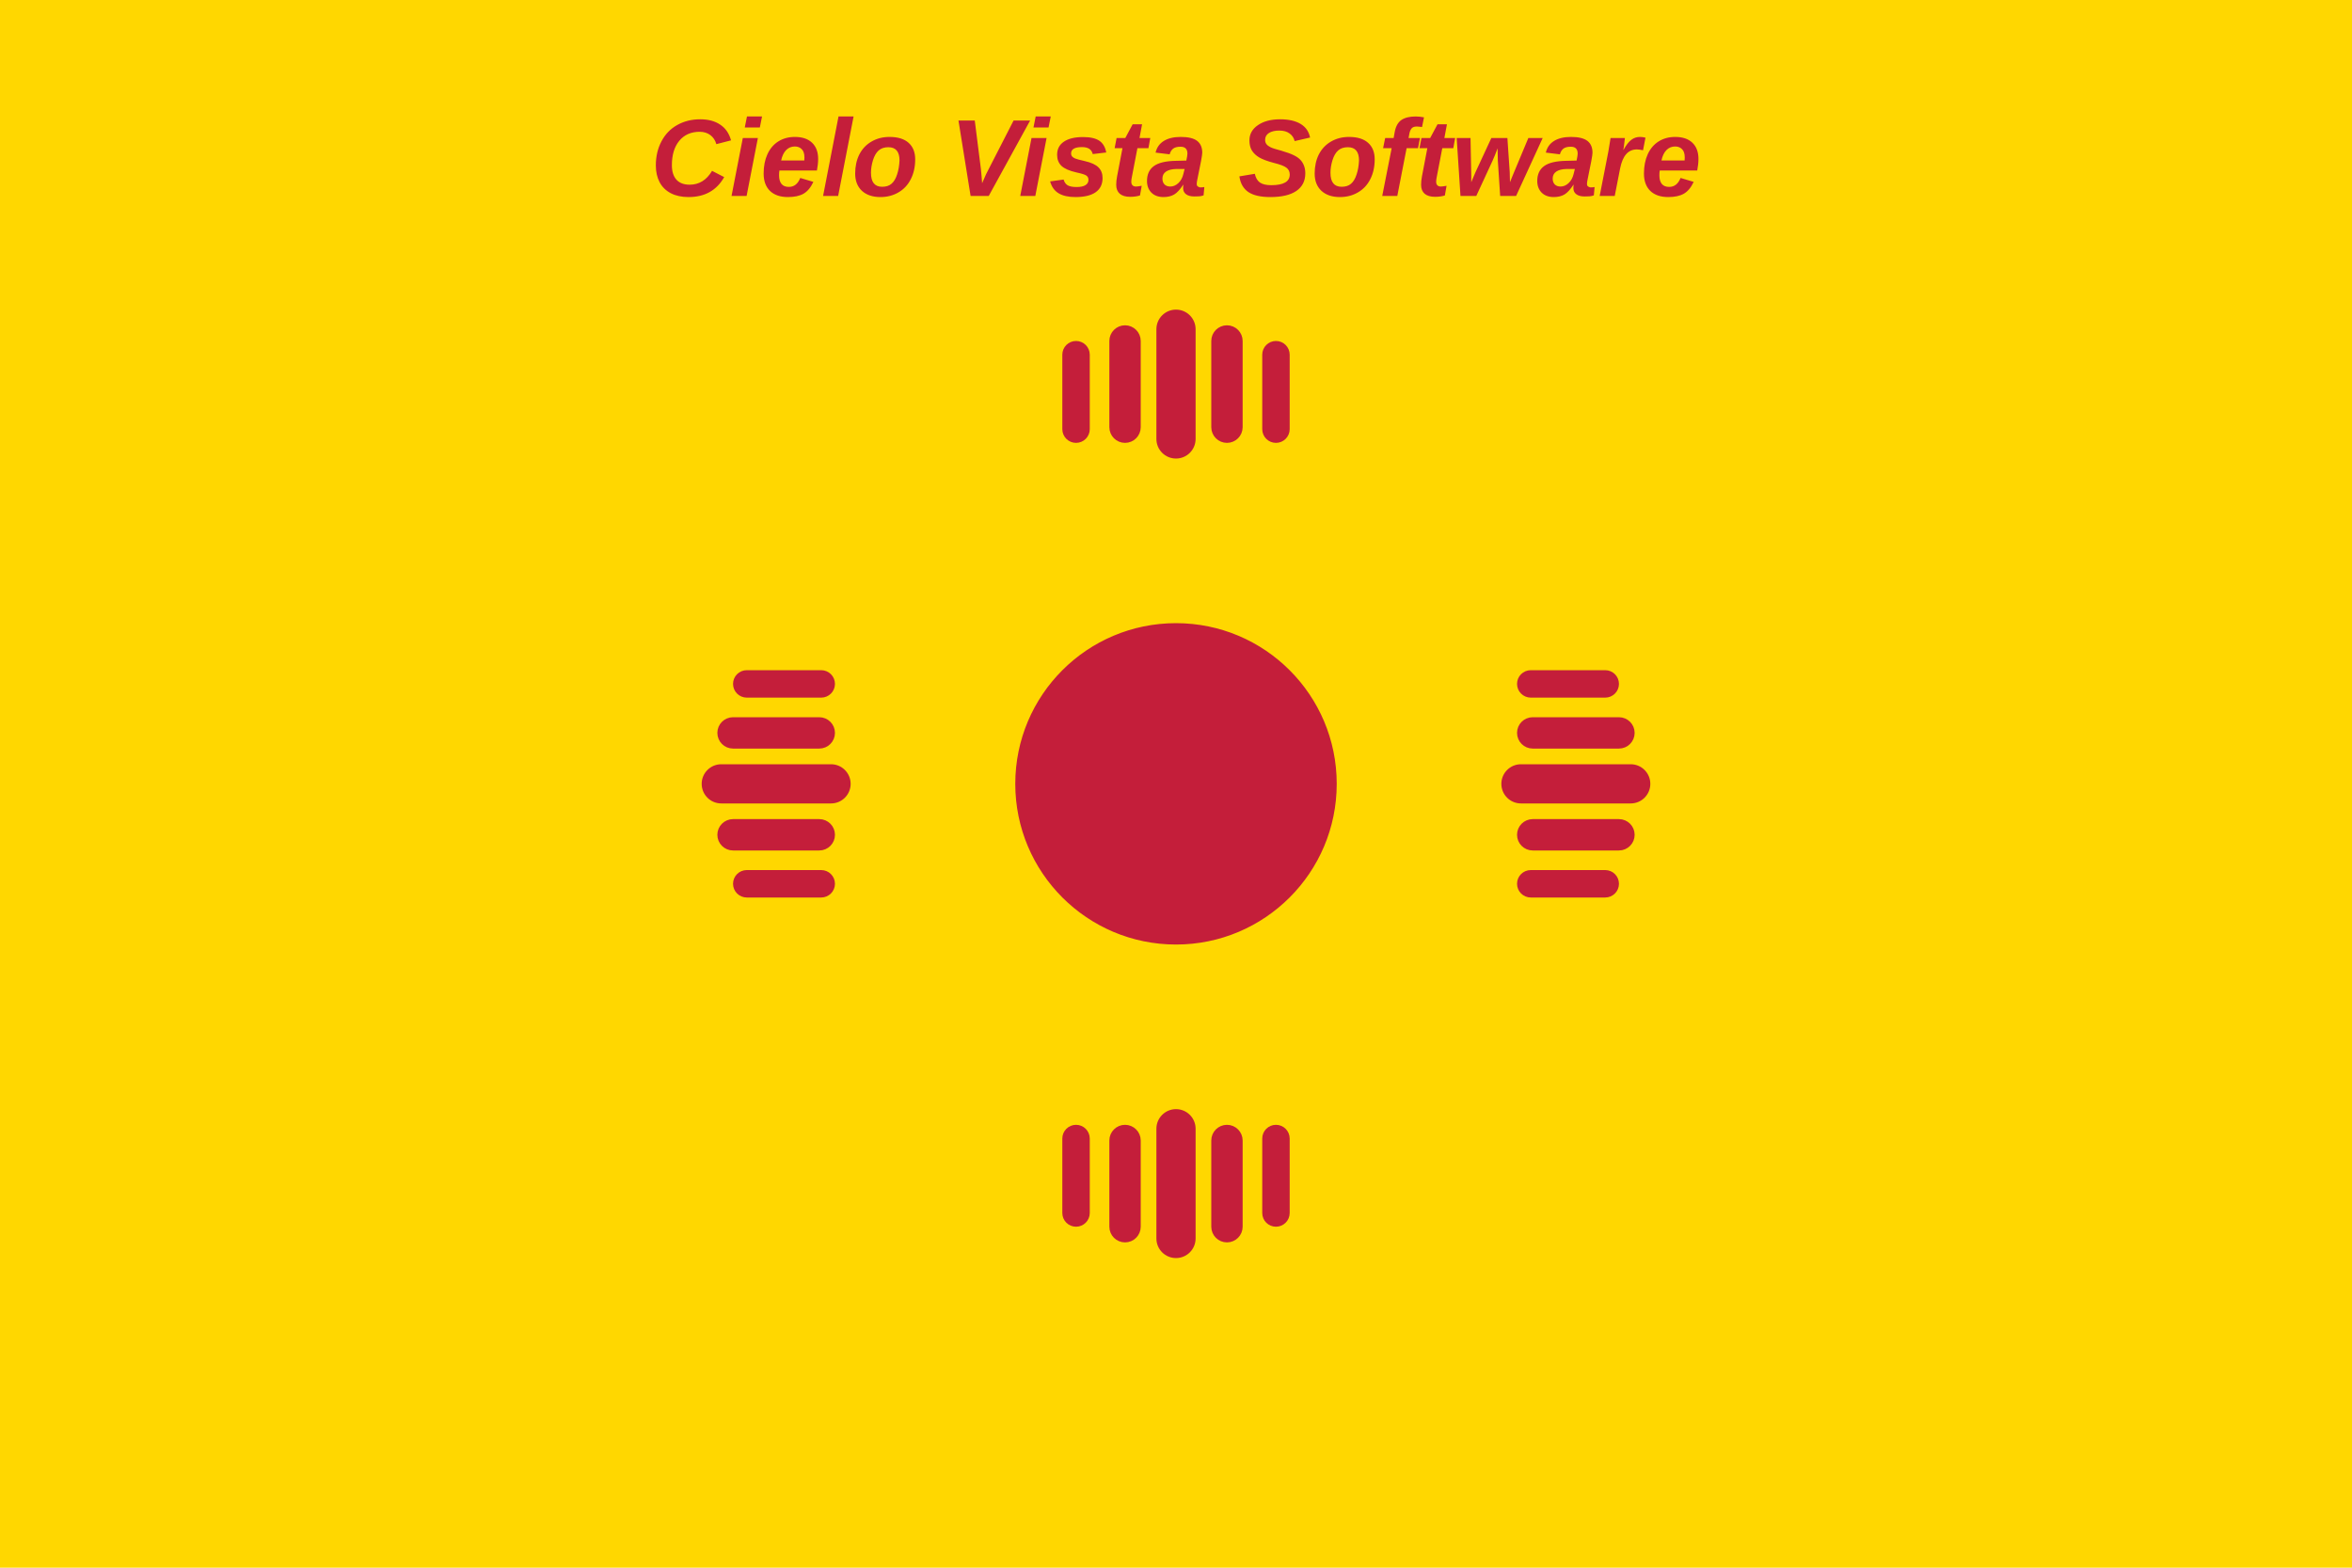
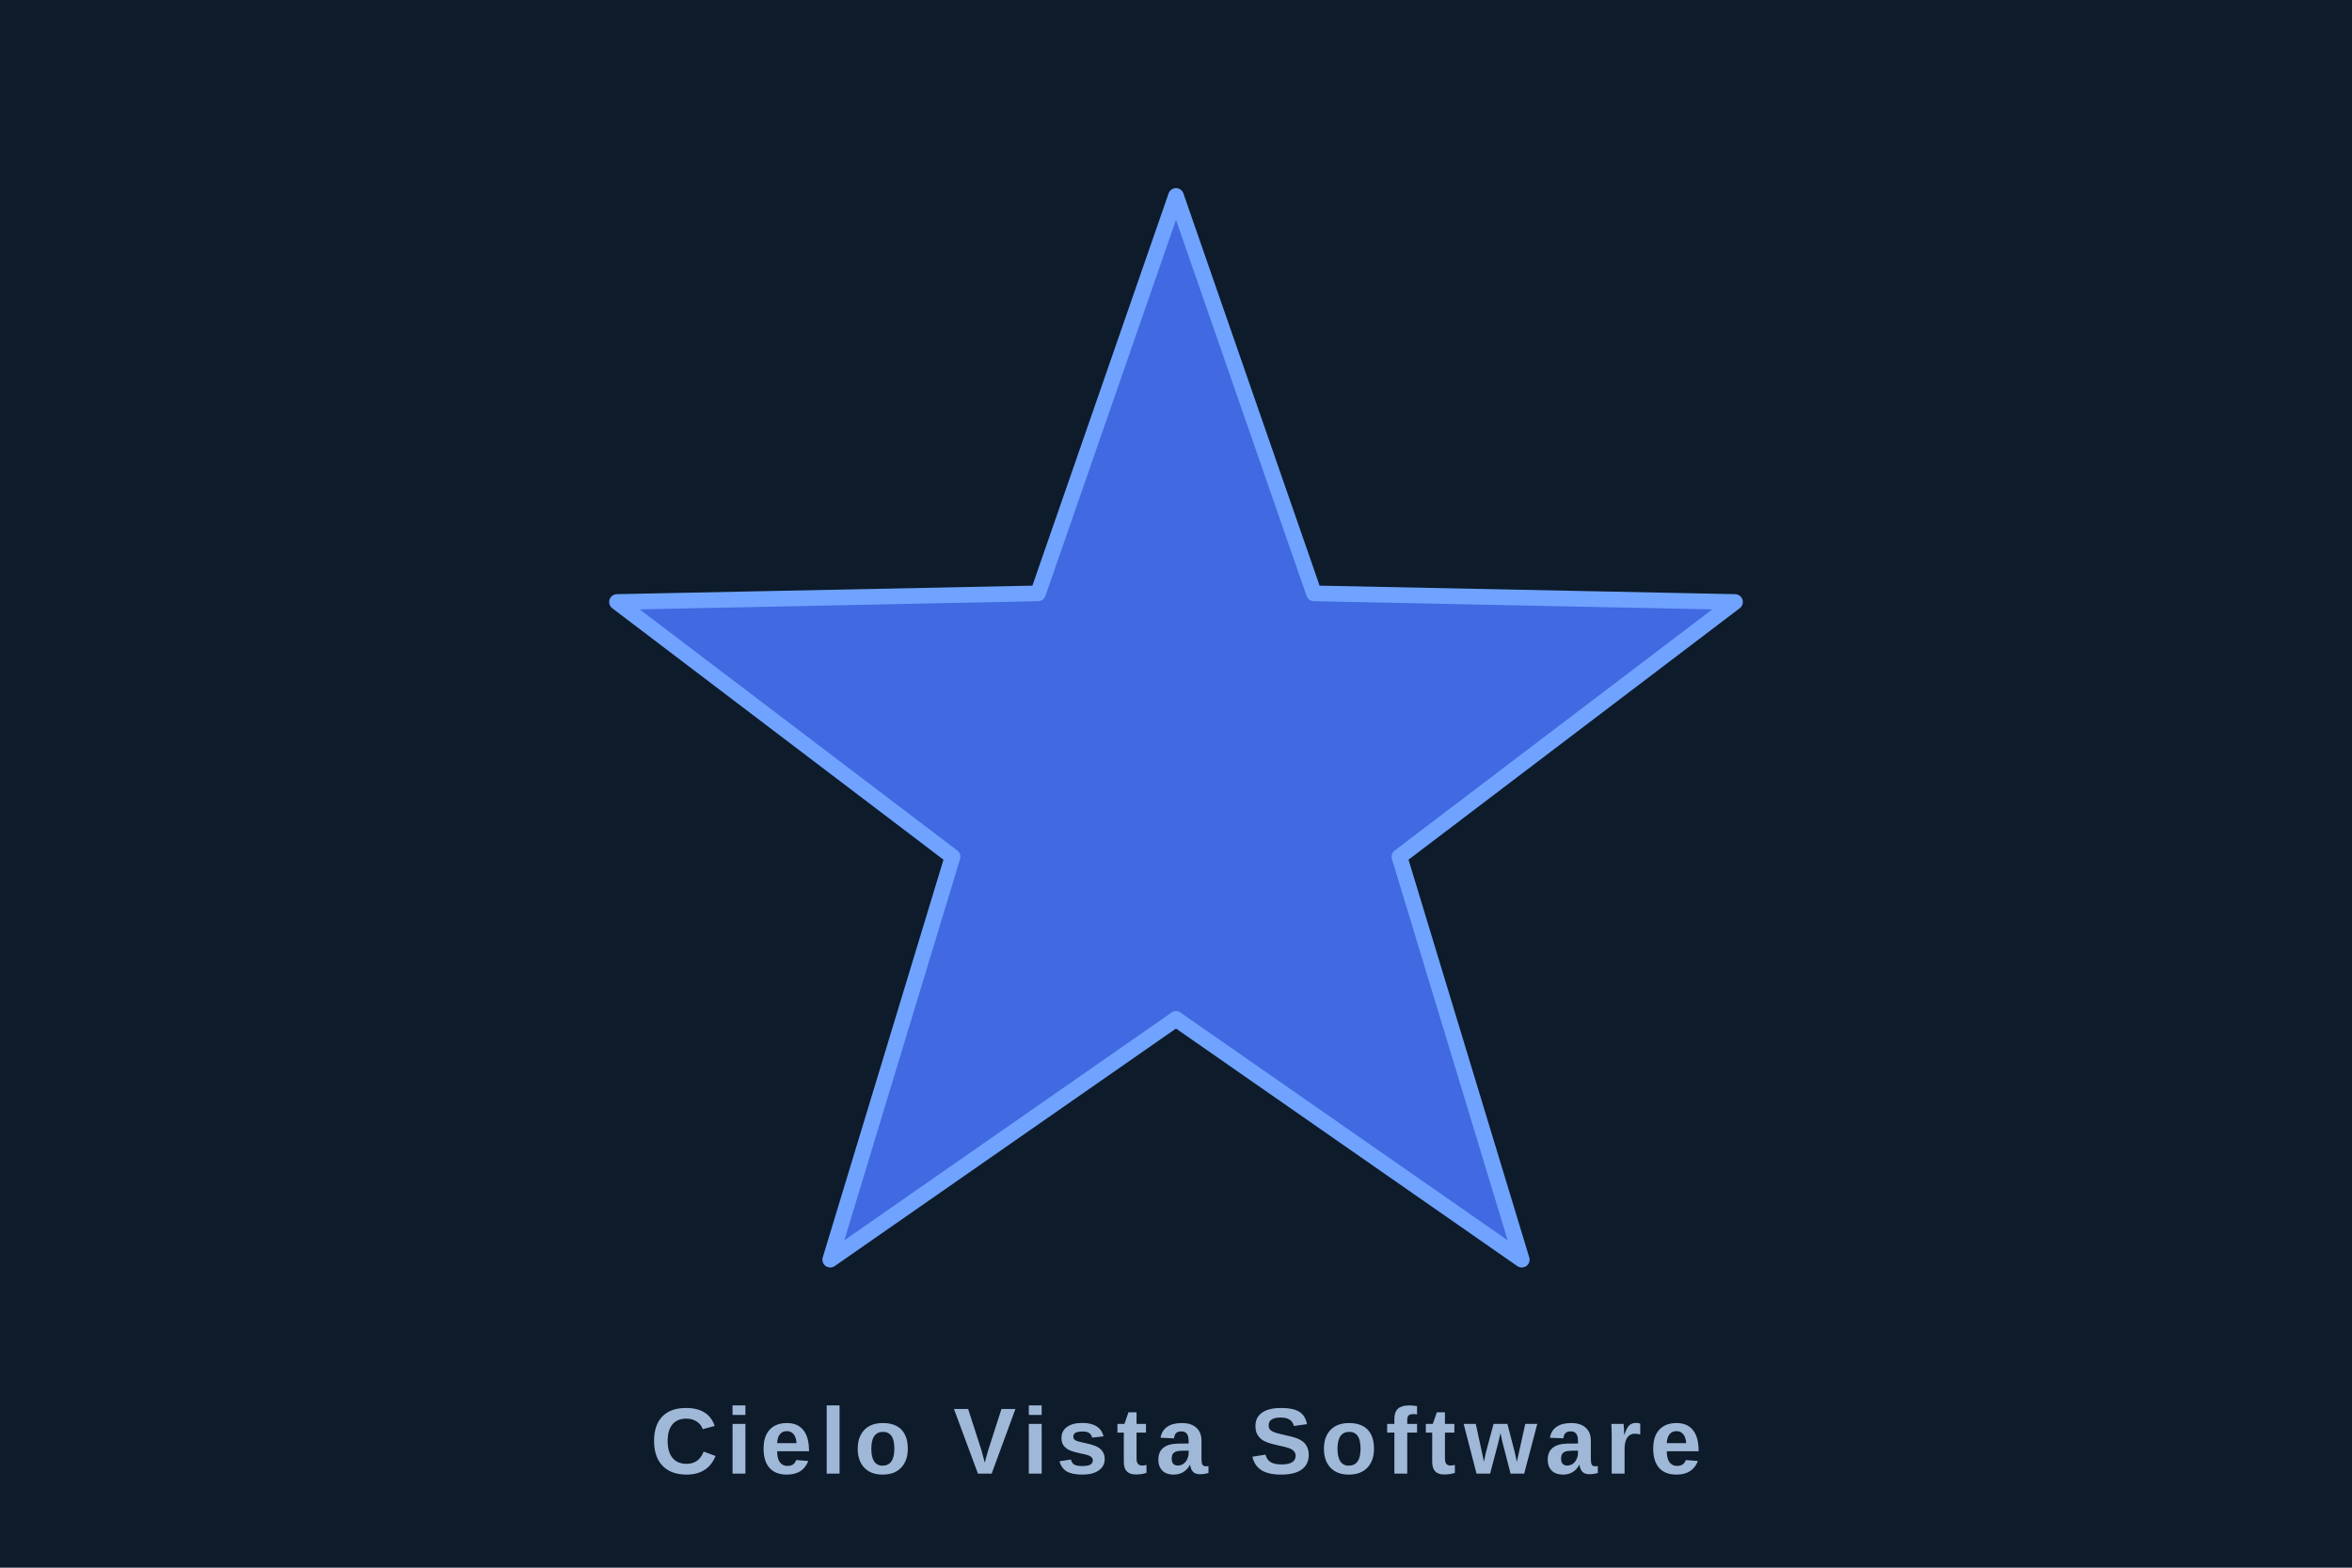
<svg xmlns="http://www.w3.org/2000/svg" viewBox="0 0 300 200">
-   <defs>
-     <style>
-       .zia-bg { fill: #FFD700; }
-       .zia-symbol { fill: #C41E3A; stroke: #C41E3A; }
-       .title-text { font-family: Arial, sans-serif; font-size: 14px; fill: #C41E3A; text-anchor: middle; font-style: italic; }
-     </style>
-   </defs>
-   <rect width="300" height="200" class="zia-bg" />
-   <g transform="translate(150, 100)" class="zia-symbol">
-     <circle cx="0" cy="0" r="20" fill="#C41E3A" />
-     <g>
-       <rect x="-2" y="-60" width="4" height="18" rx="2" />
-       <rect x="-8" y="-58" width="3" height="14" rx="1.5" />
-       <rect x="5" y="-58" width="3" height="14" rx="1.5" />
-       <rect x="-14" y="-56" width="2.5" height="12" rx="1.25" />
-       <rect x="11.5" y="-56" width="2.5" height="12" rx="1.25" />
-     </g>
-     <g transform="rotate(180)">
-       <rect x="-2" y="-60" width="4" height="18" rx="2" />
-       <rect x="-8" y="-58" width="3" height="14" rx="1.5" />
-       <rect x="5" y="-58" width="3" height="14" rx="1.5" />
-       <rect x="-14" y="-56" width="2.5" height="12" rx="1.25" />
-       <rect x="11.5" y="-56" width="2.5" height="12" rx="1.25" />
-     </g>
-     <g transform="rotate(90)">
-       <rect x="-2" y="-60" width="4" height="18" rx="2" />
-       <rect x="-8" y="-58" width="3" height="14" rx="1.5" />
-       <rect x="5" y="-58" width="3" height="14" rx="1.5" />
-       <rect x="-14" y="-56" width="2.5" height="12" rx="1.25" />
-       <rect x="11.5" y="-56" width="2.5" height="12" rx="1.25" />
-     </g>
-     <g transform="rotate(270)">
-       <rect x="-2" y="-60" width="4" height="18" rx="2" />
-       <rect x="-8" y="-58" width="3" height="14" rx="1.5" />
-       <rect x="5" y="-58" width="3" height="14" rx="1.5" />
-       <rect x="-14" y="-56" width="2.5" height="12" rx="1.25" />
-       <rect x="11.5" y="-56" width="2.5" height="12" rx="1.25" />
-     </g>
-   </g>
-   <text x="150" y="25" class="title-text" font-weight="bold">Cielo Vista Software</text>
+   <rect width="300" height="200" fill="#0d1b2a" />
+   <polygon points="150,25 167.6,75.7 221.3,76.8 178.5,109.3 194.1,160.7 150,130 105.9,160.7 121.5,109.3 78.7,76.8 132.4,75.7" fill="#4169e1" stroke="#6fa3ff" stroke-width="2" stroke-linejoin="round" />
+   <text x="150" y="188" font-family="Arial, sans-serif" font-size="12" fill="#a0b8d8" text-anchor="middle" font-weight="600" letter-spacing="1">Cielo Vista Software</text>
</svg>
